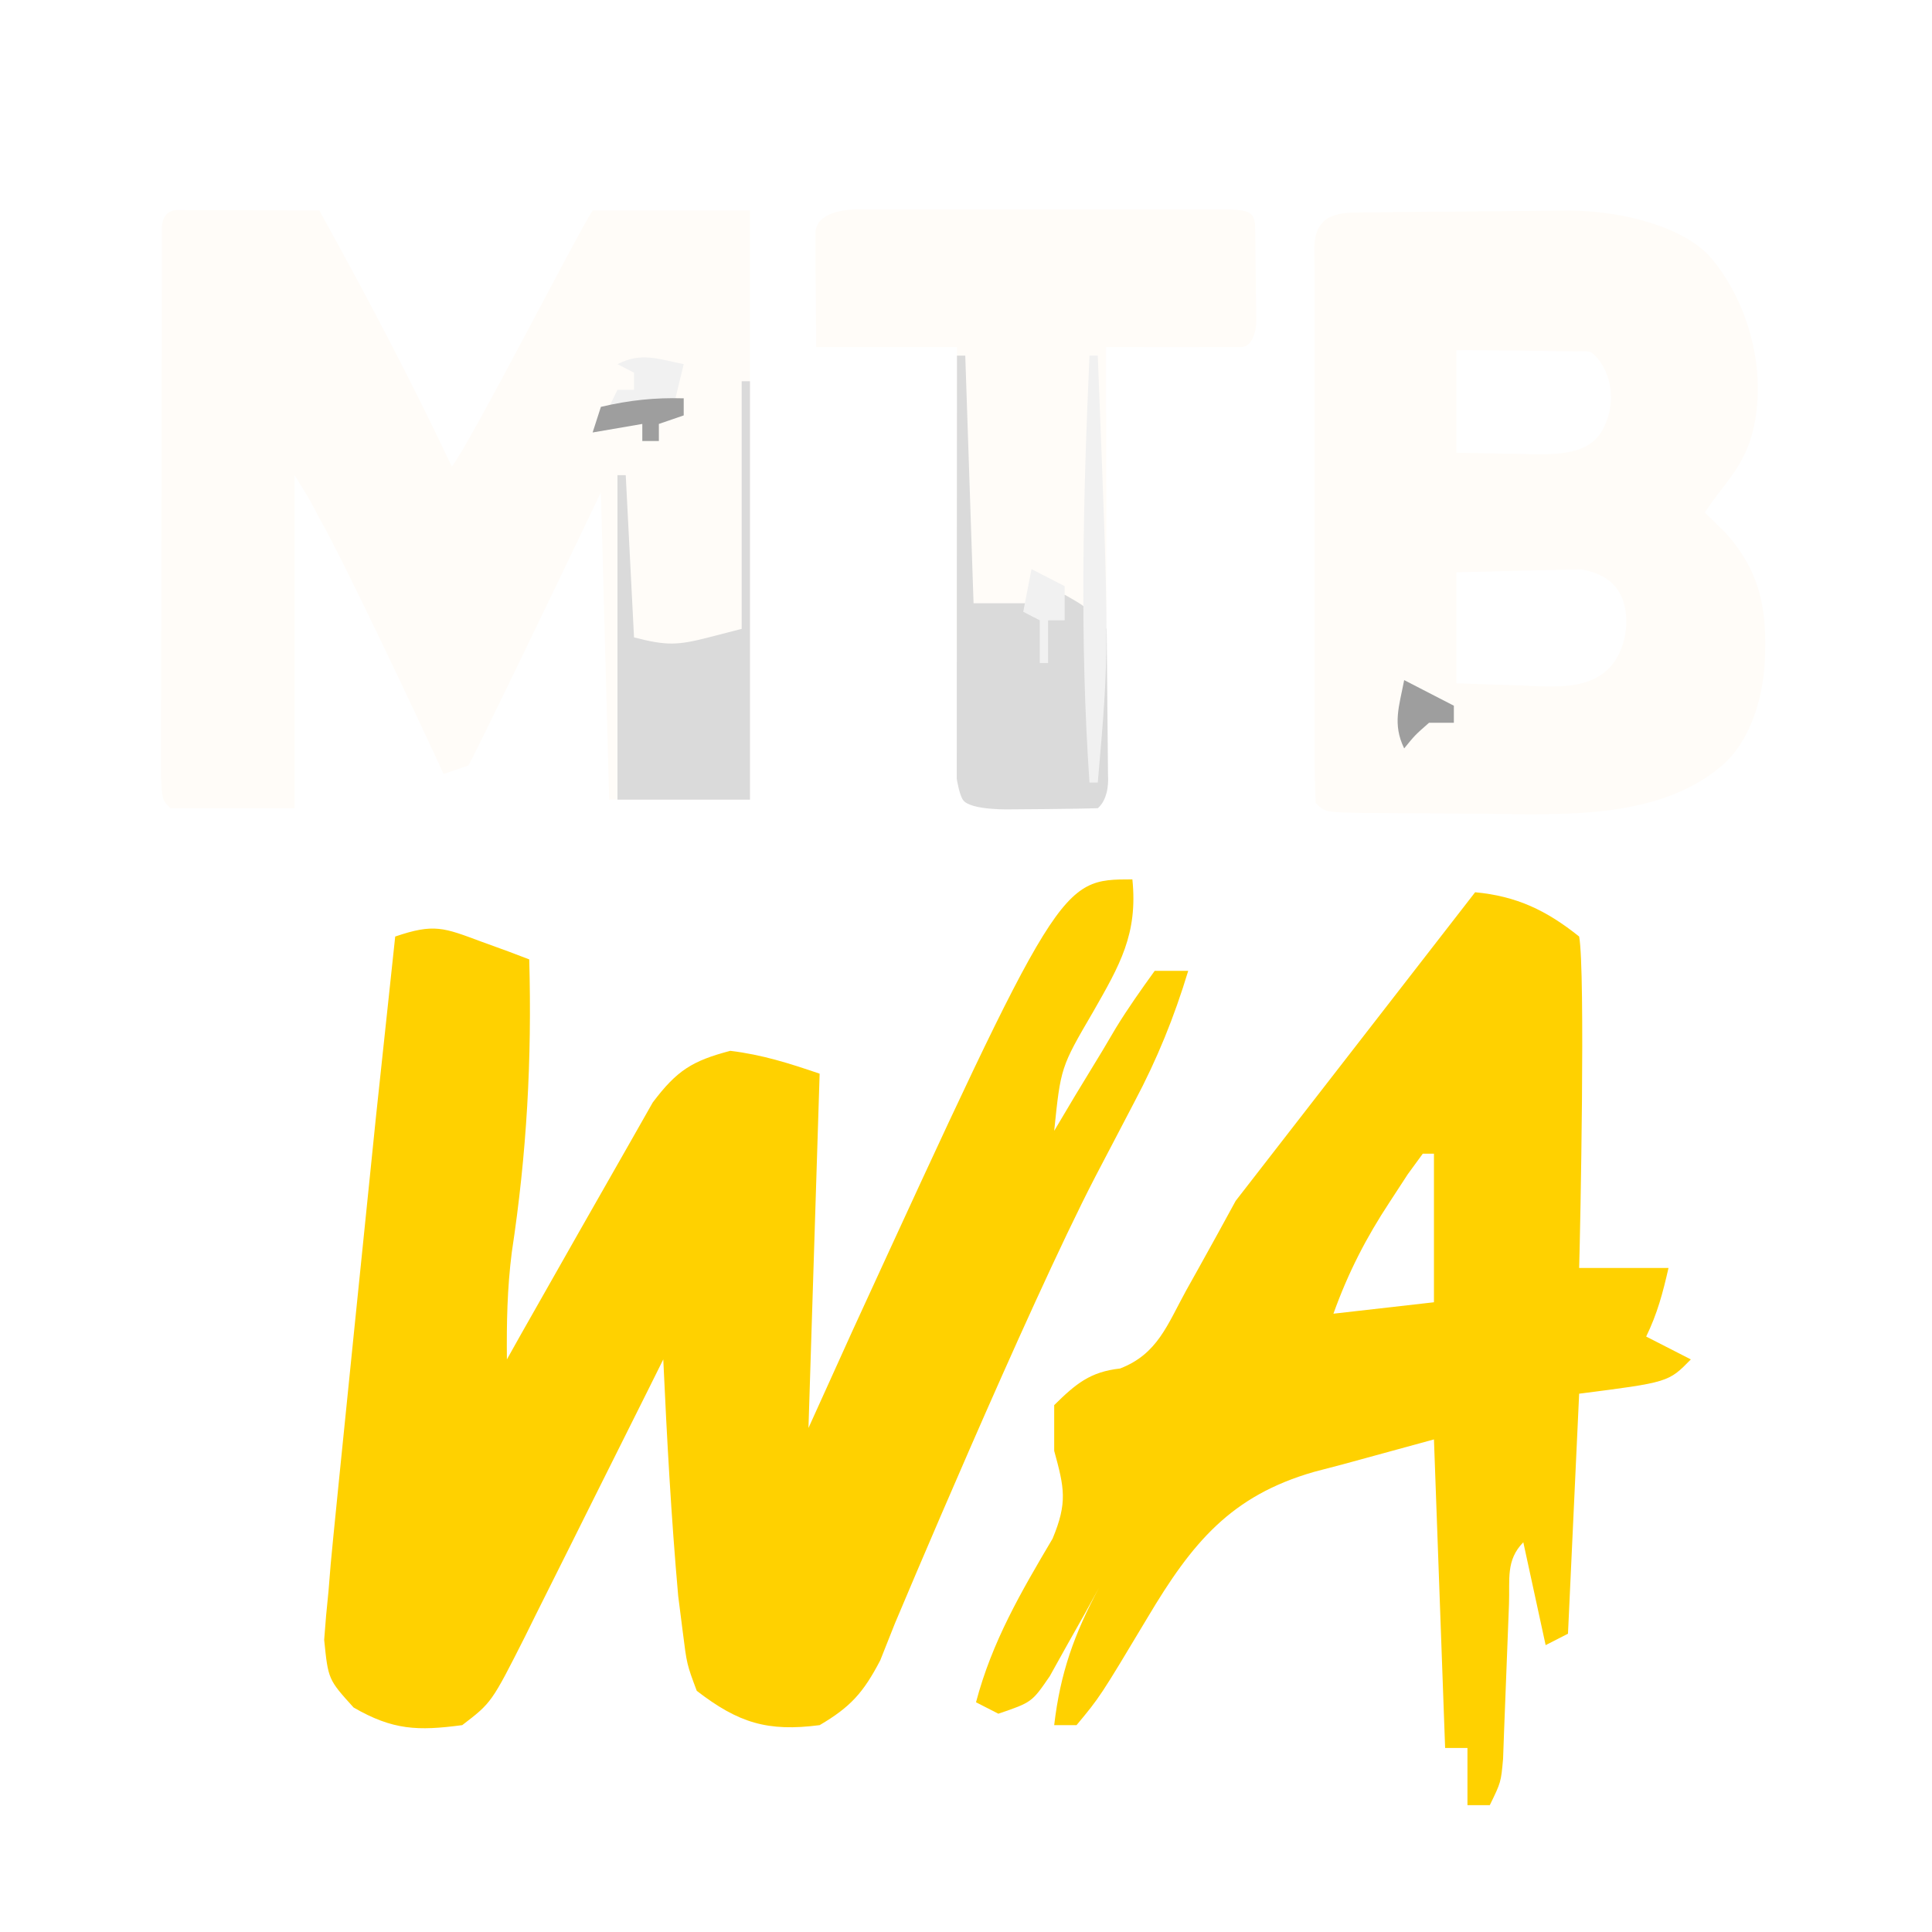
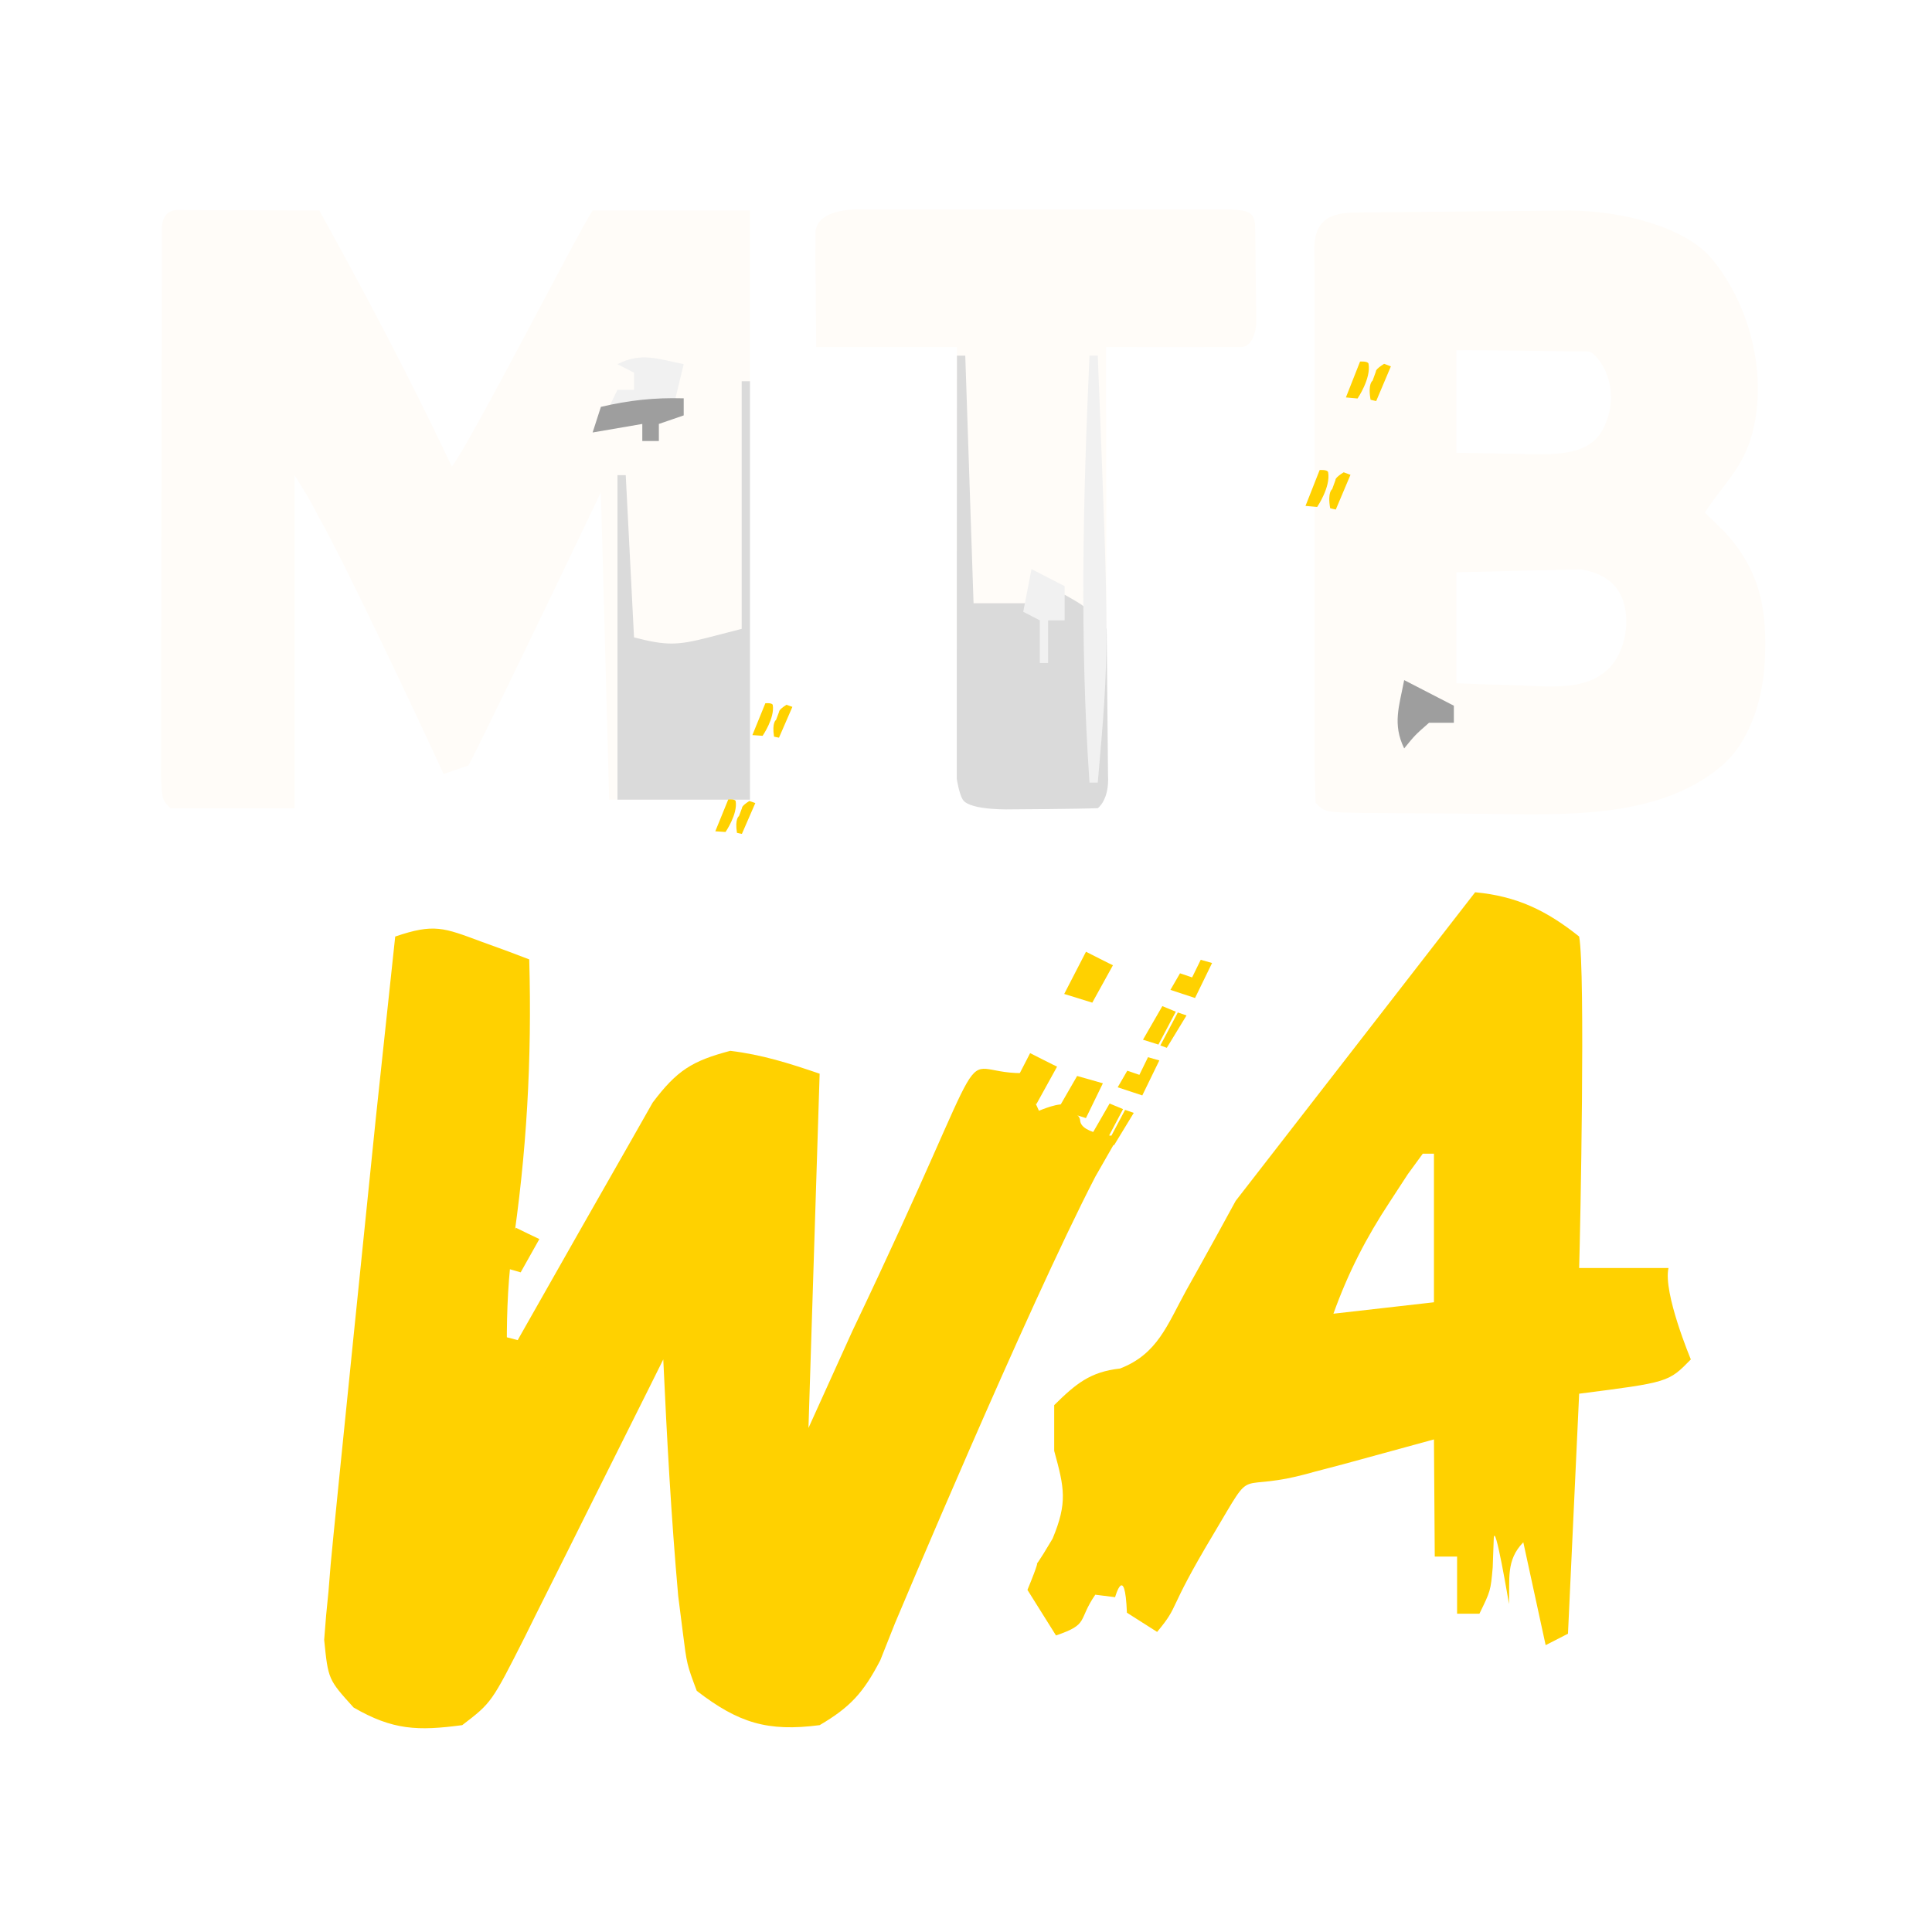
- <svg xmlns="http://www.w3.org/2000/svg" viewBox="-6.212 -35.871 240 240" width="240.001px" height="240px">
-   <rect width="240" height="240" style="fill: none;" rx="30" ry="30" x="-6.212" y="-35.871" transform="matrix(1, 0, 0, 1, 0, -1.4210854715202004e-14)">
+ <svg xmlns="http://www.w3.org/2000/svg" viewBox="325.488 138.224 240 240" width="240px" height="240px">
+   <rect width="240" height="240" style="fill: none; stroke-width: 1;" rx="30" ry="30" x="325.488" y="138.224" transform="matrix(1, 0, 0, 1, 0, -7.105427357601002e-15)">
    </rect>
-   <g transform="matrix(1, 0, 0, 1, 0, -8.49256)">
-     <g transform="matrix(1.028716, 0, 0, 1.060695, -3.576232, -17.14271)" style="">
-       <g>
-         <path d="M 18.788 14.95 L 36 15 C 41.634 24.88 47.03 34.77 52 45 C 54.343 42.045 67 18 69 15 L 88 15 L 88 84 L 71 84 L 70 48 C 64.859 58.48 54.977 78.353 54 80 L 51 81 L 50.07 79.031 C 48.653 76.041 39.011 56.083 35.89 50.837 C 35 49 33 46 33 46 L 33 85 L 18 85 C 17 84 17 84 16.88 81.26 L 16.986 17.523 C 16.8 14.848 18.788 14.95 18.788 14.95 Z" style="fill: rgb(255, 252, 248);">
-           </path>
-         <path d="m80 33-1 4-8 1 1-2h2v-2l-2-1c2.862-1.43 4.934-.6 8 0" style="fill: rgb(241, 241, 241);">
-           </path>
-         <path d="M80 37v2l-3 1v2h-2v-2l-6 1 1-3c3.406-.778 6.508-1.1 10-1" style="fill: rgb(158, 158, 158);">
-           </path>
-         <path d="M87 35h1v49H72V46h1l1 19c3.926.981 5.25.937 9 0l4-1z" style="fill: rgb(218, 218, 218);">
-           </path>
-       </g>
-       <g>
-         <path d="M 101.78 14.87 L 145.951 14.873 C 148 15 148.859 15.08 149 16.665 L 149.133 27.562 C 149.206 29.501 148.492 30.963 147.354 30.997 C 147.354 30.997 132.998 31.019 131 31 L 131.059 67.814 L 112.989 67.899 C 112.989 67.899 112.979 37.263 113 31 L 96 31 L 95.937 23.562 L 95.91 21.217 C 95.903 19.477 95.912 17.77 95.912 17.77 C 95.822 14.5 101.78 14.87 101.78 14.87" style="fill: rgb(255, 252, 248);">
-           </path>
-         <path d="M 113 32 L 114 32 L 115 61 L 122 61 L 124 63 L 126 60 C 128.477 61.363 128.553 61.363 131.076 64 L 131.237 81.131 C 131.417 84.049 130 85 130 85 C 127.323 85.1 119.727 85.137 119.727 85.137 C 119.727 85.137 114.616 85.313 113.72 84.028 C 113.255 83.361 112.974 81.563 112.974 81.563 C 112.974 81.563 112.981 37.379 113 32" style="fill: rgb(218, 218, 218);">
-           </path>
-         <path d="M129 32h1c1.4 34.49 1.4 34.49 0 50h-1c-1.19-16.738-.774-33.248 0-50" style="fill: rgb(241, 241, 241);">
-           </path>
-         <path d="m122 57 4 2v4h-2v5h-1v-5l-2-1z" style="fill: rgb(241, 241, 241);">
-           </path>
-       </g>
-       <g>
-         <path d="M 156.156 19.725 C 156.042 15.507 158.886 15.228 161.661 15.228 L 186.939 15.008 C 193.487 15.037 200.989 17.001 204.121 20.625 C 207.91 25.008 210.022 31.314 209.671 37.097 C 209.234 44.316 206.098 46.19 203.308 50.374 L 205.683 52.624 C 210.329 57.492 210.788 62.369 210.558 67.621 C 210.36 72.145 208.767 77.277 205.246 80.124 C 197.699 86.229 186.636 85.786 176.655 85.655 C 174.219 85.624 162.501 85.564 162.501 85.564 C 157.425 85.491 157.425 85.491 156.308 84.374 C 156.208 82.263 156.18 80.148 156.178 78.034 C 156.178 78.034 156.172 24.823 156.179 22.715 L 156.156 19.725 Z M 173.308 43.374 C 175.036 43.413 180.621 43.499 180.621 43.499 C 184.864 43.602 189.14 43.849 190.907 40.774 C 192.976 37.175 191.745 33.223 189.598 31.619 C 189.329 31.418 187.872 31.505 187.872 31.505 C 187.872 31.505 175.461 31.331 173.308 31.375 L 173.308 43.374 Z M 173.308 70.374 C 175.138 70.454 181.058 70.624 181.058 70.624 C 185.182 70.814 189.229 71.138 191.796 68.55 C 193.748 66.583 194.374 62.933 193.308 60.374 C 192.547 58.549 190.913 57.483 188.406 57.033 C 188.406 57.033 176.078 57.296 173.308 57.374 L 173.308 70.374 Z" style="fill: rgb(255, 252, 248); stroke-width: 1;">
-           </path>
-         <path d="m167 70 6 3v2h-3c-1.688 1.438-1.688 1.438-3 3-1.43-2.862-.6-4.934 0-8" style="fill: rgb(158, 158, 158);">
-           </path>
-       </g>
+   <g transform="matrix(1.028716, 0, 0, 1.060695, 328.1235, 148.46)" style="">
+     <g>
+       <path d="M 18.788 14.95 L 36 15 C 41.634 24.88 47.03 34.77 52 45 C 54.343 42.045 67 18 69 15 L 88 15 L 88 84 L 71 84 L 70 48 C 64.859 58.48 54.977 78.353 54 80 L 51 81 L 50.07 79.031 C 48.653 76.041 39.011 56.083 35.89 50.837 C 35 49 33 46 33 46 L 33 85 L 18 85 C 17 84 17 84 16.88 81.26 L 16.986 17.523 C 16.8 14.848 18.788 14.95 18.788 14.95 Z" style="fill: rgb(255, 252, 248);">
+         </path>
+       <path d="m80 33-1 4-8 1 1-2h2v-2l-2-1c2.862-1.43 4.934-.6 8 0" style="fill: rgb(241, 241, 241);">
+         </path>
+       <path d="M80 37v2l-3 1v2h-2v-2l-6 1 1-3c3.406-.778 6.508-1.1 10-1" style="fill: rgb(158, 158, 158);">
+         </path>
+       <path d="M87 35h1v49H72V46h1l1 19c3.926.981 5.25.937 9 0l4-1z" style="fill: rgb(218, 218, 218);">
+         </path>
    </g>
-     <g transform="matrix(1.387495, 0, 0, 1.41976, -24.84745, -49.89496)" style="">
-       <path d="M 114.814 92.803 C 115.314 97.575 113.692 100.293 111.314 104.366 C 108.4 109.243 108.4 109.243 107.814 114.803 L 109.677 111.741 L 112.127 107.803 L 113.351 105.78 C 114.425 104.068 115.614 102.429 116.814 100.803 L 119.814 100.803 C 118.553 104.869 117.043 108.501 115.014 112.241 L 113.319 115.411 L 111.502 118.803 C 105.375 130.363 93.556 157.897 93.556 157.897 L 92.239 161.137 C 90.727 163.965 89.575 165.219 86.814 166.803 C 82.154 167.398 79.544 166.612 75.814 163.803 C 74.924 161.483 74.924 161.483 74.564 158.678 L 74.15 155.498 C 73.523 148.608 73.14 141.714 72.814 134.803 L 71.484 137.418 C 69.851 140.624 68.213 143.828 66.57 147.028 C 65.861 148.413 65.154 149.799 64.449 151.187 C 63.434 153.183 62.414 155.176 61.389 157.167 L 60.441 159.042 C 57.444 164.835 57.444 164.835 54.814 166.803 C 50.837 167.319 48.598 167.247 45.086 165.258 C 42.814 162.803 42.814 162.803 42.454 159.341 C 42.557 157.923 42.686 156.506 42.841 155.092 L 43.037 152.728 C 43.267 150.083 47.085 113.631 47.085 113.631 C 47.657 108.355 48.233 103.079 48.814 97.803 C 52.293 96.643 53.156 97.028 56.502 98.241 L 58.951 99.111 L 60.814 99.803 C 61.058 108.593 60.599 116.747 59.252 125.428 C 58.84 128.604 58.782 131.606 58.814 134.803 L 60.112 132.54 C 61.713 129.764 69.032 117.185 70.044 115.467 L 71.869 112.325 C 74.042 109.507 75.404 108.683 78.814 107.803 C 81.683 108.145 84.07 108.888 86.814 109.803 L 85.814 140.803 L 89.752 132.303 C 108.318 92.803 108.318 92.803 114.814 92.803" style="fill: rgb(255, 209, 0);">
+     <g>
+       <path d="M 101.78 14.87 L 145.951 14.873 C 148 15 148.859 15.08 149 16.665 L 149.133 27.562 C 149.206 29.501 148.492 30.963 147.354 30.997 C 147.354 30.997 132.998 31.019 131 31 L 131.059 67.814 L 112.989 67.899 C 112.989 67.899 112.979 37.263 113 31 L 96 31 L 95.937 23.562 L 95.91 21.217 C 95.903 19.477 95.912 17.77 95.912 17.77 C 95.822 14.5 101.78 14.87 101.78 14.87" style="fill: rgb(255, 252, 248);">
        </path>
-       <path d="M 145.502 93.928 C 149.212 94.268 151.882 95.51 154.814 97.803 C 155.382 100.806 154.918 123.417 154.814 126.803 L 162.814 126.803 C 162.308 128.972 161.814 130.803 160.814 132.803 L 164.814 134.803 C 162.814 136.803 162.814 136.803 154.814 137.803 L 153.814 158.803 L 151.814 159.803 L 149.814 150.803 C 148.239 152.378 148.614 154.021 148.533 156.205 C 148.533 156.205 148.173 165.426 148.095 167.268 L 148.003 169.756 C 147.814 171.803 147.814 171.803 146.814 173.803 L 144.814 173.803 L 144.814 168.803 L 142.814 168.803 L 141.814 141.803 L 133.627 143.991 L 131.075 144.644 C 123.635 146.735 120.169 150.832 116.189 157.365 C 111.917 164.334 111.917 164.334 109.814 166.803 L 107.814 166.803 C 108.357 162.238 109.609 158.83 111.814 154.803 L 110.607 156.955 L 109.001 159.74 L 107.419 162.518 C 105.814 164.803 105.814 164.803 102.814 165.803 L 100.814 164.803 C 102.249 159.492 104.842 155.154 107.669 150.487 C 109.019 147.324 108.725 146.05 107.814 142.803 L 107.814 138.803 C 109.735 136.95 111.028 135.887 113.715 135.599 C 117.065 134.329 117.92 131.813 119.642 128.749 L 120.711 126.881 C 121.839 124.903 122.957 122.918 124.064 120.928 Z M 139.474 118.596 L 137.877 120.991 C 135.734 124.166 134.137 127.205 132.814 130.803 L 141.814 129.803 L 141.814 116.803 L 140.814 116.803 Z" style="fill: rgb(255, 209, 0);">
+       <path d="M 113 32 L 114 32 L 115 61 L 122 61 L 124 63 L 126 60 C 128.477 61.363 128.553 61.363 131.076 64 L 131.237 81.131 C 131.417 84.049 130 85 130 85 C 127.323 85.1 119.727 85.137 119.727 85.137 C 119.727 85.137 114.616 85.313 113.72 84.028 C 113.255 83.361 112.974 81.563 112.974 81.563 C 112.974 81.563 112.981 37.379 113 32" style="fill: rgb(218, 218, 218);">
+         </path>
+       <path d="M129 32h1c1.4 34.49 1.4 34.49 0 50h-1c-1.19-16.738-.774-33.248 0-50" style="fill: rgb(241, 241, 241);">
+         </path>
+       <path d="m122 57 4 2v4h-2v5h-1v-5l-2-1z" style="fill: rgb(241, 241, 241);">
+         </path>
+     </g>
+     <g>
+       <path d="M 156.156 19.725 C 156.042 15.507 158.886 15.228 161.661 15.228 L 186.939 15.008 C 193.487 15.037 200.989 17.001 204.121 20.625 C 207.91 25.008 210.022 31.314 209.671 37.097 C 209.234 44.316 206.098 46.19 203.308 50.374 L 205.683 52.624 C 210.329 57.492 210.788 62.369 210.558 67.621 C 210.36 72.145 208.767 77.277 205.246 80.124 C 197.699 86.229 186.636 85.786 176.655 85.655 C 174.219 85.624 162.501 85.564 162.501 85.564 C 157.425 85.491 157.425 85.491 156.308 84.374 C 156.208 82.263 156.18 80.148 156.178 78.034 C 156.178 78.034 156.172 24.823 156.179 22.715 L 156.156 19.725 Z M 173.308 43.374 C 175.036 43.413 180.621 43.499 180.621 43.499 C 184.864 43.602 189.14 43.849 190.907 40.774 C 192.976 37.175 191.745 33.223 189.598 31.619 C 189.329 31.418 187.872 31.505 187.872 31.505 C 187.872 31.505 175.461 31.331 173.308 31.375 L 173.308 43.374 Z M 173.308 70.374 C 175.138 70.454 181.058 70.624 181.058 70.624 C 185.182 70.814 189.229 71.138 191.796 68.55 C 193.748 66.583 194.374 62.933 193.308 60.374 C 192.547 58.549 190.913 57.483 188.406 57.033 C 188.406 57.033 176.078 57.296 173.308 57.374 L 173.308 70.374 Z" style="fill: rgb(255, 252, 248); stroke-width: 1;">
+         </path>
+       <path d="m167 70 6 3v2h-3c-1.688 1.438-1.688 1.438-3 3-1.43-2.862-.6-4.934 0-8" style="fill: rgb(158, 158, 158);">
        </path>
    </g>
  </g>
+   <path d="M 454.55 276.208 C 454.55 276.208 457.417 274.98 457.87 275.586 C 458.373 276.26 459.615 276.57 459.666 277.409 C 459.774 279.19 464.421 279.386 464.421 279.386 L 461.561 284.38 C 453.06 300.792 436.661 339.884 436.661 339.884 L 434.834 344.484 C 432.736 348.499 431.138 350.279 427.307 352.528 C 420.841 353.373 417.22 352.257 412.044 348.269 C 410.81 344.975 410.81 344.975 410.31 340.992 L 409.736 336.478 C 408.866 326.695 408.334 316.908 407.882 307.096 L 406.037 310.808 C 403.77 315.36 401.498 319.909 399.218 324.452 C 398.234 326.419 397.253 328.386 396.276 330.357 C 394.867 333.191 393.451 336.02 392.03 338.847 L 390.714 341.509 C 386.556 349.734 386.556 349.734 382.907 352.528 C 377.389 353.261 374.282 353.158 369.409 350.334 C 366.257 346.849 366.257 346.849 365.758 341.934 C 365.9 339.921 366.079 337.909 366.295 335.901 L 366.566 332.545 C 366.886 328.79 372.183 277.037 372.183 277.037 C 372.976 269.546 373.776 262.055 374.582 254.565 C 379.409 252.918 380.607 253.465 385.249 255.187 L 388.647 256.422 L 391.232 257.405 C 391.571 269.884 390.934 281.46 389.065 293.785 C 388.493 298.295 388.413 302.557 388.457 307.096 L 390.258 303.883 C 392.479 299.942 402.634 282.082 404.039 279.643 L 406.571 275.182 C 409.586 271.181 411.476 270.012 416.207 268.762 C 420.188 269.248 423.5 270.303 427.307 271.602 L 425.919 315.614 L 431.383 303.546 C 450.17 264.198 443.415 271.533 452.428 271.533" style="fill: rgb(255, 209, 0); stroke-width: 1.404;" transform="matrix(1, 0, 0, 1, 0, -7.105427357601002e-15)">
+     </path>
+   <path d="M 508.736 249.064 C 513.883 249.546 517.588 251.31 521.656 254.565 C 522.444 258.828 521.8 290.93 521.656 295.738 L 532.756 295.738 C 532.054 298.817 535.531 307.096 535.531 307.096 C 532.756 309.935 532.756 309.935 521.656 311.355 L 520.268 341.17 L 517.494 342.59 L 514.719 329.812 C 512.533 332.048 513.054 334.381 512.941 337.481 C 512.941 337.481 511.154 326.791 511.045 329.406 L 510.918 332.939 C 510.656 335.845 510.656 335.845 509.268 338.684 L 506.493 338.684 L 506.493 331.586 L 503.718 331.586 L 503.619 317.034 L 492.259 320.14 L 488.718 321.068 C 478.395 324.036 481.74 319.538 476.218 328.813 C 470.291 338.708 472.148 337.442 469.23 340.947 L 465.477 338.56 C 465.227 332.274 464.01 336.632 464.01 336.632 L 461.548 336.324 C 459.321 339.568 460.831 339.966 456.668 341.386 L 453.121 335.726 C 455.986 328.785 452.32 335.989 456.243 329.363 C 458.116 324.872 457.708 323.064 456.444 318.454 L 456.444 312.775 C 459.109 310.144 460.903 308.635 464.631 308.226 C 469.279 306.423 470.466 302.851 472.855 298.5 L 474.338 295.848 C 475.903 293.04 477.455 290.222 478.991 287.397 L 508.736 249.064 Z M 500.372 284.086 L 498.156 287.486 C 495.183 291.994 492.967 296.308 491.131 301.417 L 503.619 299.997 L 503.619 281.54 L 502.231 281.54 L 500.372 284.086 Z" style="fill: rgb(255, 209, 0); stroke-width: 1.404;" transform="matrix(1, 0, 0, 1, 0, -7.105427357601002e-15)">
+     </path>
+   <g transform="matrix(0.9739237, 0, 0, 0.9739237, 20.00411, 7.502855)" style="">
+     <g>
+       <path d="M 445.055 268.549 C 445.055 268.549 448.481 270.289 448.493 270.272 L 445.859 275.041 L 442.279 273.932" style="fill: rgb(255, 209, 0); stroke-width: 1.404;">
+         </path>
+       <path d="M 451.05 271.461 L 454.335 272.395 L 452.176 276.832 L 448.596 275.722" style="fill: rgb(255, 209, 0); stroke-width: 1.404;">
+         </path>
+       <path d="M 461.919 262.55 L 463.637 263.263 L 461.42 267.455 L 459.45 266.836" style="fill: rgb(255, 209, 0); stroke-width: 1.404;">
+         </path>
+       <path d="M 465.717 258.889 L 466.816 256.642 L 468.262 257.053 L 466.089 261.516 L 462.95 260.48 L 464.174 258.367" style="fill: rgb(255, 209, 0); stroke-width: 1.404;">
+         </path>
+       <path d="M 463.894 263.36 L 465.002 263.742 L 462.488 267.87 L 461.664 267.567" style="fill: rgb(255, 209, 0); stroke-width: 1.404;">
+         </path>
+       <path d="M 455.192 274.977 L 456.91 275.689 L 454.693 279.882 L 452.723 279.263" style="fill: rgb(255, 209, 0); stroke-width: 1.404;">
+         </path>
+       <path d="M 458.991 271.316 L 460.09 269.068 L 461.535 269.479 L 459.362 273.942 L 456.224 272.906 L 457.447 270.793" style="fill: rgb(255, 209, 0); stroke-width: 1.404;">
+         </path>
+       <path d="M 457.167 275.787 L 458.275 276.168 L 455.761 280.296 L 454.937 279.993" style="fill: rgb(255, 209, 0); stroke-width: 1.404;">
+         </path>
+       <path d="M 442.521 256.945 L 440.803 257.658 L 443.02 261.85 L 444.99 261.231 M 438.723 253.284 L 437.624 251.037 L 436.178 251.448 L 438.351 255.911 L 441.49 254.875 L 440.266 252.762 M 440.546 257.755 L 439.438 258.136 L 441.952 262.264 L 442.776 261.961 M 449.248 269.372 L 447.53 270.084 L 449.747 274.276 L 451.717 273.657 M 445.449 265.71 L 444.35 263.463 L 442.905 263.874 L 445.078 268.337 L 448.216 267.301 L 446.993 265.188 M 447.273 270.182 L 446.165 270.563 L 448.679 274.691 L 449.503 274.388" style="fill: rgb(255, 209, 0); stroke-width: 1.404; transform-box: fill-box; transform-origin: 50% 50%;" transform="matrix(0.5491619, 0.835716, -0.835716, 0.5491619, -0.0000074168, -0.000007495)" />
+       <path d="M 448.354 262.662 C 448.354 262.662 449.371 262.729 449.382 263.102 C 449.445 265.001 447.348 267.275 447.348 267.275 L 445.899 266.923" style="fill: rgb(255, 209, 0); stroke-width: 1.404; transform-origin: 448.659px 265.307px;" transform="matrix(0.9892197, -0.1464388, 0.1464388, 0.9892197, 7.99e-7, 0.000001075)">
+         </path>
+       <path d="M 450.167 264.214 C 450.167 264.214 450.09 263.939 451.344 263.398 C 451.358 263.393 452.153 263.843 452.153 263.843 L 449.653 267.947 C 449.653 267.947 448.966 267.692 448.966 267.675 C 448.913 265.566 449.573 265.315 449.573 265.315" style="fill: rgb(255, 209, 0); stroke-width: 1.404; transform-box: fill-box; transform-origin: 50% 50%;" transform="matrix(0.9892197, -0.1464388, 0.1464388, 0.9892197, 0.0000143723, 0.0000030467)">
+         </path>
+       <path d="M 452.18 255.616 C 452.18 255.616 455.605 257.357 455.617 257.34 L 452.983 262.109 L 449.403 261" style="fill: rgb(255, 209, 0); stroke-width: 1.404;">
+         </path>
+       <path d="M 455.478 249.73 C 455.478 249.73 456.495 249.797 456.506 250.17 C 456.569 252.069 454.472 254.343 454.472 254.343 L 453.023 253.991" style="fill: rgb(255, 209, 0); stroke-width: 1.404; transform-origin: 455.783px 252.375px;" transform="matrix(0.9892197, -0.1464388, 0.1464388, 0.9892197, 2.231e-7, 0.0000021502)">
+         </path>
+       <path d="M 457.291 251.282 C 457.291 251.282 457.214 251.007 458.468 250.466 C 458.482 250.461 459.277 250.911 459.277 250.911 L 456.777 255.015 C 456.777 255.015 456.09 254.76 456.09 254.743 C 456.037 252.634 456.697 252.383 456.697 252.383" style="fill: rgb(255, 209, 0); stroke-width: 1.404; transform-origin: 457.682px 252.74px;" transform="matrix(0.9892197, -0.1464388, 0.1464388, 0.9892197, 0.0000015129, -0.0000019143)">
+         </path>
+       <path d="M 453.011 258.561 C 453.011 258.561 454.028 258.494 454.039 258.121 C 454.102 256.222 452.005 253.948 452.005 253.948 L 450.556 254.3" style="fill: rgb(255, 209, 0); stroke-width: 1.404; transform-origin: 458.12px 261.677px;" transform="matrix(-0.4672288, -0.8841365, 0.8841365, -0.4672288, -0.0000043286, 3.432e-7)">
+         </path>
+       <path d="M 454.75 256.734 C 454.75 256.734 454.673 257.009 455.927 257.55 C 455.941 257.555 456.736 257.105 456.736 257.105 L 454.236 253.001 C 454.236 253.001 453.549 253.256 453.549 253.273 C 453.496 255.382 454.156 255.633 454.156 255.633" style="fill: rgb(255, 209, 0); stroke-width: 1.404; transform-origin: 458.12px 261.677px;" transform="matrix(-0.4672288, -0.8841365, 0.8841365, -0.4672288, -0.0000043286, 3.432e-7)">
+         </path>
+       <path d="M 457.733 264.966 C 457.733 264.966 461.158 263.225 461.17 263.242 L 458.536 258.473 L 454.956 259.582" style="fill: rgb(255, 209, 0); stroke-width: 1.404; transform-origin: 458.12px 261.677px;" transform="matrix(-0.5916643, -0.8061845, 0.8061845, -0.5916643, -0.00000447, 6.875e-7)">
+         </path>
+       <path d="M 461.952 270.309 C 461.952 270.309 462.969 270.242 462.98 269.869 C 463.043 267.97 460.946 265.696 460.946 265.696 L 459.497 266.048" style="fill: rgb(255, 209, 0); stroke-width: 1.404; transform-origin: 458.12px 261.676px;" transform="matrix(-0.4672288, -0.8841365, 0.8841365, -0.4672288, -0.0000096664, 0.0000092012)">
+         </path>
+       <path d="M 463.693 268.484 C 463.693 268.484 463.616 268.759 464.87 269.3 C 464.884 269.305 465.679 268.855 465.679 268.855 L 463.179 264.751 C 463.179 264.751 462.492 265.006 462.492 265.023 C 462.439 267.132 463.099 267.383 463.099 267.383" style="fill: rgb(255, 209, 0); stroke-width: 1.404; transform-origin: 458.12px 261.677px;" transform="matrix(-0.4672288, -0.8841365, 0.8841365, -0.4672288, -0.0000043286, 3.432e-7)">
+         </path>
+     </g>
+   </g>
+   <g transform="matrix(0.7528753, -0.4098205, 0.3801178, 0.7675848, 60.34925, 78.3996)" style="transform-origin: 449.029px 264.974px;">
+     <path d="M 445.055 268.549 C 445.055 268.549 448.481 270.289 448.493 270.272 L 445.859 275.041 L 442.279 273.932" style="fill: rgb(255, 209, 0); stroke-width: 1.404;">
+       </path>
+     <path d="M 451.05 271.461 L 454.335 272.395 L 452.176 276.832 L 448.596 275.722" style="fill: rgb(255, 209, 0); stroke-width: 1.404;">
+       </path>
+     <path d="M 461.919 262.55 L 463.637 263.263 L 461.42 267.455 L 459.45 266.836" style="fill: rgb(255, 209, 0); stroke-width: 1.404;">
+       </path>
+     <path d="M 465.717 258.889 L 466.816 256.642 L 468.262 257.053 L 466.089 261.516 L 462.95 260.48 L 464.174 258.367" style="fill: rgb(255, 209, 0); stroke-width: 1.404;">
+       </path>
+     <path d="M 463.894 263.36 L 465.002 263.742 L 462.488 267.87 L 461.664 267.567" style="fill: rgb(255, 209, 0); stroke-width: 1.404;">
+       </path>
+     <path d="M 455.192 274.977 L 456.91 275.689 L 454.693 279.882 L 452.723 279.263" style="fill: rgb(255, 209, 0); stroke-width: 1.404;">
+       </path>
+     <path d="M 458.991 271.316 L 460.09 269.068 L 461.535 269.479 L 459.362 273.942 L 456.224 272.906 L 457.447 270.793" style="fill: rgb(255, 209, 0); stroke-width: 1.404;">
+       </path>
+     <path d="M 457.167 275.787 L 458.275 276.168 L 455.761 280.296 L 454.937 279.993" style="fill: rgb(255, 209, 0); stroke-width: 1.404;">
+       </path>
+     <path d="M 442.521 256.945 L 440.803 257.658 L 443.02 261.85 L 444.99 261.231 M 438.723 253.284 L 437.624 251.037 L 436.178 251.448 L 438.351 255.911 L 441.49 254.875 L 440.266 252.762 M 440.546 257.755 L 439.438 258.136 L 441.952 262.264 L 442.776 261.961 M 449.248 269.372 L 447.53 270.084 L 449.747 274.276 L 451.717 273.657 M 445.449 265.71 L 444.35 263.463 L 442.905 263.874 L 445.078 268.337 L 448.216 267.301 L 446.993 265.188 M 447.273 270.182 L 446.165 270.563 L 448.679 274.691 L 449.503 274.388" style="fill: rgb(255, 209, 0); stroke-width: 1.404; transform-box: fill-box; transform-origin: 50% 50%;" transform="matrix(0.5491619, 0.835716, -0.835716, 0.5491619, -0.0000074168, -0.000007495)" />
+     <path d="M 448.354 262.662 C 448.354 262.662 449.371 262.729 449.382 263.102 C 449.445 265.001 447.348 267.275 447.348 267.275 L 445.899 266.923" style="fill: rgb(255, 209, 0); stroke-width: 1.404; transform-origin: 448.659px 265.307px;" transform="matrix(0.9892197, -0.1464388, 0.1464388, 0.9892197, 7.99e-7, 0.000001075)">
+       </path>
+     <path d="M 450.167 264.214 C 450.167 264.214 450.09 263.939 451.344 263.398 C 451.358 263.393 452.153 263.843 452.153 263.843 L 449.653 267.947 C 449.653 267.947 448.966 267.692 448.966 267.675 C 448.913 265.566 449.573 265.315 449.573 265.315" style="fill: rgb(255, 209, 0); stroke-width: 1.404; transform-box: fill-box; transform-origin: 50% 50%;" transform="matrix(0.9892197, -0.1464388, 0.1464388, 0.9892197, 0.0000143723, 0.0000030467)">
+       </path>
+     <path d="M 452.18 255.616 C 452.18 255.616 455.605 257.357 455.617 257.34 L 452.983 262.109 L 449.403 261" style="fill: rgb(255, 209, 0); stroke-width: 1.404;">
+       </path>
+     <path d="M 455.478 249.73 C 455.478 249.73 456.495 249.797 456.506 250.17 C 456.569 252.069 454.472 254.343 454.472 254.343 L 453.023 253.991" style="fill: rgb(255, 209, 0); stroke-width: 1.404; transform-origin: 455.783px 252.375px;" transform="matrix(0.9892197, -0.1464388, 0.1464388, 0.9892197, 2.231e-7, 0.0000021502)">
+       </path>
+     <path d="M 457.291 251.282 C 457.291 251.282 457.214 251.007 458.468 250.466 C 458.482 250.461 459.277 250.911 459.277 250.911 L 456.777 255.015 C 456.777 255.015 456.09 254.76 456.09 254.743 C 456.037 252.634 456.697 252.383 456.697 252.383" style="fill: rgb(255, 209, 0); stroke-width: 1.404; transform-origin: 457.682px 252.74px;" transform="matrix(0.9892197, -0.1464388, 0.1464388, 0.9892197, 0.0000015129, -0.0000019143)">
+       </path>
+     <path d="M 453.011 258.561 C 453.011 258.561 454.028 258.494 454.039 258.121 C 454.102 256.222 452.005 253.948 452.005 253.948 L 450.556 254.3" style="fill: rgb(255, 209, 0); stroke-width: 1.404; transform-origin: 458.12px 261.677px;" transform="matrix(-0.4672288, -0.8841365, 0.8841365, -0.4672288, -0.0000043286, 3.432e-7)">
+       </path>
+     <path d="M 454.75 256.734 C 454.75 256.734 454.673 257.009 455.927 257.55 C 455.941 257.555 456.736 257.105 456.736 257.105 L 454.236 253.001 C 454.236 253.001 453.549 253.256 453.549 253.273 C 453.496 255.382 454.156 255.633 454.156 255.633" style="fill: rgb(255, 209, 0); stroke-width: 1.404; transform-origin: 458.12px 261.677px;" transform="matrix(-0.4672288, -0.8841365, 0.8841365, -0.4672288, -0.0000043286, 3.432e-7)">
+       </path>
+     <path d="M 457.733 264.966 C 457.733 264.966 461.158 263.225 461.17 263.242 L 458.536 258.473 L 454.956 259.582" style="fill: rgb(255, 209, 0); stroke-width: 1.404; transform-origin: 458.12px 261.677px;" transform="matrix(-0.5916643, -0.8061845, 0.8061845, -0.5916643, -0.00000447, 6.875e-7)">
+       </path>
+     <path d="M 461.952 270.309 C 461.952 270.309 462.969 270.242 462.98 269.869 C 463.043 267.97 460.946 265.696 460.946 265.696 L 459.497 266.048" style="fill: rgb(255, 209, 0); stroke-width: 1.404; transform-origin: 458.12px 261.676px;" transform="matrix(-0.4672288, -0.8841365, 0.8841365, -0.4672288, -0.0000096664, 0.0000092012)">
+       </path>
+     <path d="M 463.693 268.484 C 463.693 268.484 463.616 268.759 464.87 269.3 C 464.884 269.305 465.679 268.855 465.679 268.855 L 463.179 264.751 C 463.179 264.751 462.492 265.006 462.492 265.023 C 462.439 267.132 463.099 267.383 463.099 267.383" style="fill: rgb(255, 209, 0); stroke-width: 1.404; transform-origin: 458.12px 261.677px;" transform="matrix(-0.4672288, -0.8841365, 0.8841365, -0.4672288, -0.0000043286, 3.432e-7)">
+       </path>
+   </g>
+   <g transform="matrix(0.8569702, -0.01938869, -0.0137527, 0.8564382, 5.578407, 80.58399)" style="transform-origin: 449.029px 264.974px;">
+     <path d="M 445.055 268.549 C 445.055 268.549 448.481 270.289 448.493 270.272 L 445.859 275.041 L 442.279 273.932" style="fill: rgb(255, 209, 0); stroke-width: 1.404;">
+       </path>
+     <path d="M 451.05 271.461 L 454.335 272.395 L 452.176 276.832 L 448.596 275.722" style="fill: rgb(255, 209, 0); stroke-width: 1.404;">
+       </path>
+     <path d="M 461.919 262.55 L 463.637 263.263 L 461.42 267.455 L 459.45 266.836" style="fill: rgb(255, 209, 0); stroke-width: 1.404;">
+       </path>
+     <path d="M 465.717 258.889 L 466.816 256.642 L 468.262 257.053 L 466.089 261.516 L 462.95 260.48 L 464.174 258.367" style="fill: rgb(255, 209, 0); stroke-width: 1.404;">
+       </path>
+     <path d="M 463.894 263.36 L 465.002 263.742 L 462.488 267.87 L 461.664 267.567" style="fill: rgb(255, 209, 0); stroke-width: 1.404;">
+       </path>
+     <path d="M 455.192 274.977 L 456.91 275.689 L 454.693 279.882 L 452.723 279.263" style="fill: rgb(255, 209, 0); stroke-width: 1.404;">
+       </path>
+     <path d="M 458.991 271.316 L 460.09 269.068 L 461.535 269.479 L 459.362 273.942 L 456.224 272.906 L 457.447 270.793" style="fill: rgb(255, 209, 0); stroke-width: 1.404;">
+       </path>
+     <path d="M 457.167 275.787 L 458.275 276.168 L 455.761 280.296 L 454.937 279.993" style="fill: rgb(255, 209, 0); stroke-width: 1.404;">
+       </path>
+     <path d="M 442.521 256.945 L 440.803 257.658 L 443.02 261.85 L 444.99 261.231 M 438.723 253.284 L 437.624 251.037 L 436.178 251.448 L 438.351 255.911 L 441.49 254.875 L 440.266 252.762 M 440.546 257.755 L 439.438 258.136 L 441.952 262.264 L 442.776 261.961 M 449.248 269.372 L 447.53 270.084 L 449.747 274.276 L 451.717 273.657 M 445.449 265.71 L 444.35 263.463 L 442.905 263.874 L 445.078 268.337 L 448.216 267.301 L 446.993 265.188 M 447.273 270.182 L 446.165 270.563 L 448.679 274.691 L 449.503 274.388" style="fill: rgb(255, 209, 0); stroke-width: 1.404; transform-box: fill-box; transform-origin: 50% 50%;" transform="matrix(0.5491619, 0.835716, -0.835716, 0.5491619, -0.0000074168, -0.000007495)" />
+     <path d="M 448.354 262.662 C 448.354 262.662 449.371 262.729 449.382 263.102 C 449.445 265.001 447.348 267.275 447.348 267.275 L 445.899 266.923" style="fill: rgb(255, 209, 0); stroke-width: 1.404; transform-origin: 448.659px 265.307px;" transform="matrix(0.9892197, -0.1464388, 0.1464388, 0.9892197, 7.99e-7, 0.000001075)">
+       </path>
+     <path d="M 450.167 264.214 C 450.167 264.214 450.09 263.939 451.344 263.398 C 451.358 263.393 452.153 263.843 452.153 263.843 L 449.653 267.947 C 449.653 267.947 448.966 267.692 448.966 267.675 C 448.913 265.566 449.573 265.315 449.573 265.315" style="fill: rgb(255, 209, 0); stroke-width: 1.404; transform-box: fill-box; transform-origin: 50% 50%;" transform="matrix(0.9892197, -0.1464388, 0.1464388, 0.9892197, 0.0000143723, 0.0000030467)">
+       </path>
+     <path d="M 452.18 255.616 C 452.18 255.616 455.605 257.357 455.617 257.34 L 452.983 262.109 L 449.403 261" style="fill: rgb(255, 209, 0); stroke-width: 1.404;">
+       </path>
+     <path d="M 455.478 249.73 C 455.478 249.73 456.495 249.797 456.506 250.17 C 456.569 252.069 454.472 254.343 454.472 254.343 L 453.023 253.991" style="fill: rgb(255, 209, 0); stroke-width: 1.404; transform-origin: 455.783px 252.375px;" transform="matrix(0.9892197, -0.1464388, 0.1464388, 0.9892197, 2.231e-7, 0.0000021502)">
+       </path>
+     <path d="M 457.291 251.282 C 457.291 251.282 457.214 251.007 458.468 250.466 C 458.482 250.461 459.277 250.911 459.277 250.911 L 456.777 255.015 C 456.777 255.015 456.09 254.76 456.09 254.743 C 456.037 252.634 456.697 252.383 456.697 252.383" style="fill: rgb(255, 209, 0); stroke-width: 1.404; transform-origin: 457.682px 252.74px;" transform="matrix(0.9892197, -0.1464388, 0.1464388, 0.9892197, 0.0000015129, -0.0000019143)">
+       </path>
+     <path d="M 453.011 258.561 C 453.011 258.561 454.028 258.494 454.039 258.121 C 454.102 256.222 452.005 253.948 452.005 253.948 L 450.556 254.3" style="fill: rgb(255, 209, 0); stroke-width: 1.404; transform-origin: 458.12px 261.677px;" transform="matrix(-0.4672288, -0.8841365, 0.8841365, -0.4672288, -0.0000043286, 3.432e-7)">
+       </path>
+     <path d="M 454.75 256.734 C 454.75 256.734 454.673 257.009 455.927 257.55 C 455.941 257.555 456.736 257.105 456.736 257.105 L 454.236 253.001 C 454.236 253.001 453.549 253.256 453.549 253.273 C 453.496 255.382 454.156 255.633 454.156 255.633" style="fill: rgb(255, 209, 0); stroke-width: 1.404; transform-origin: 458.12px 261.677px;" transform="matrix(-0.4672288, -0.8841365, 0.8841365, -0.4672288, -0.0000043286, 3.432e-7)">
+       </path>
+     <path d="M 457.733 264.966 C 457.733 264.966 461.158 263.225 461.17 263.242 L 458.536 258.473 L 454.956 259.582" style="fill: rgb(255, 209, 0); stroke-width: 1.404; transform-origin: 458.12px 261.677px;" transform="matrix(-0.5916643, -0.8061845, 0.8061845, -0.5916643, -0.00000447, 6.875e-7)">
+       </path>
+     <path d="M 461.952 270.309 C 461.952 270.309 462.969 270.242 462.98 269.869 C 463.043 267.97 460.946 265.696 460.946 265.696 L 459.497 266.048" style="fill: rgb(255, 209, 0); stroke-width: 1.404; transform-origin: 458.12px 261.676px;" transform="matrix(-0.4672288, -0.8841365, 0.8841365, -0.4672288, -0.0000096664, 0.0000092012)">
+       </path>
+     <path d="M 463.693 268.484 C 463.693 268.484 463.616 268.759 464.87 269.3 C 464.884 269.305 465.679 268.855 465.679 268.855 L 463.179 264.751 C 463.179 264.751 462.492 265.006 462.492 265.023 C 462.439 267.132 463.099 267.383 463.099 267.383" style="fill: rgb(255, 209, 0); stroke-width: 1.404; transform-origin: 458.12px 261.677px;" transform="matrix(-0.4672288, -0.8841365, 0.8841365, -0.4672288, -0.0000043286, 3.432e-7)">
+       </path>
+   </g>
</svg>
